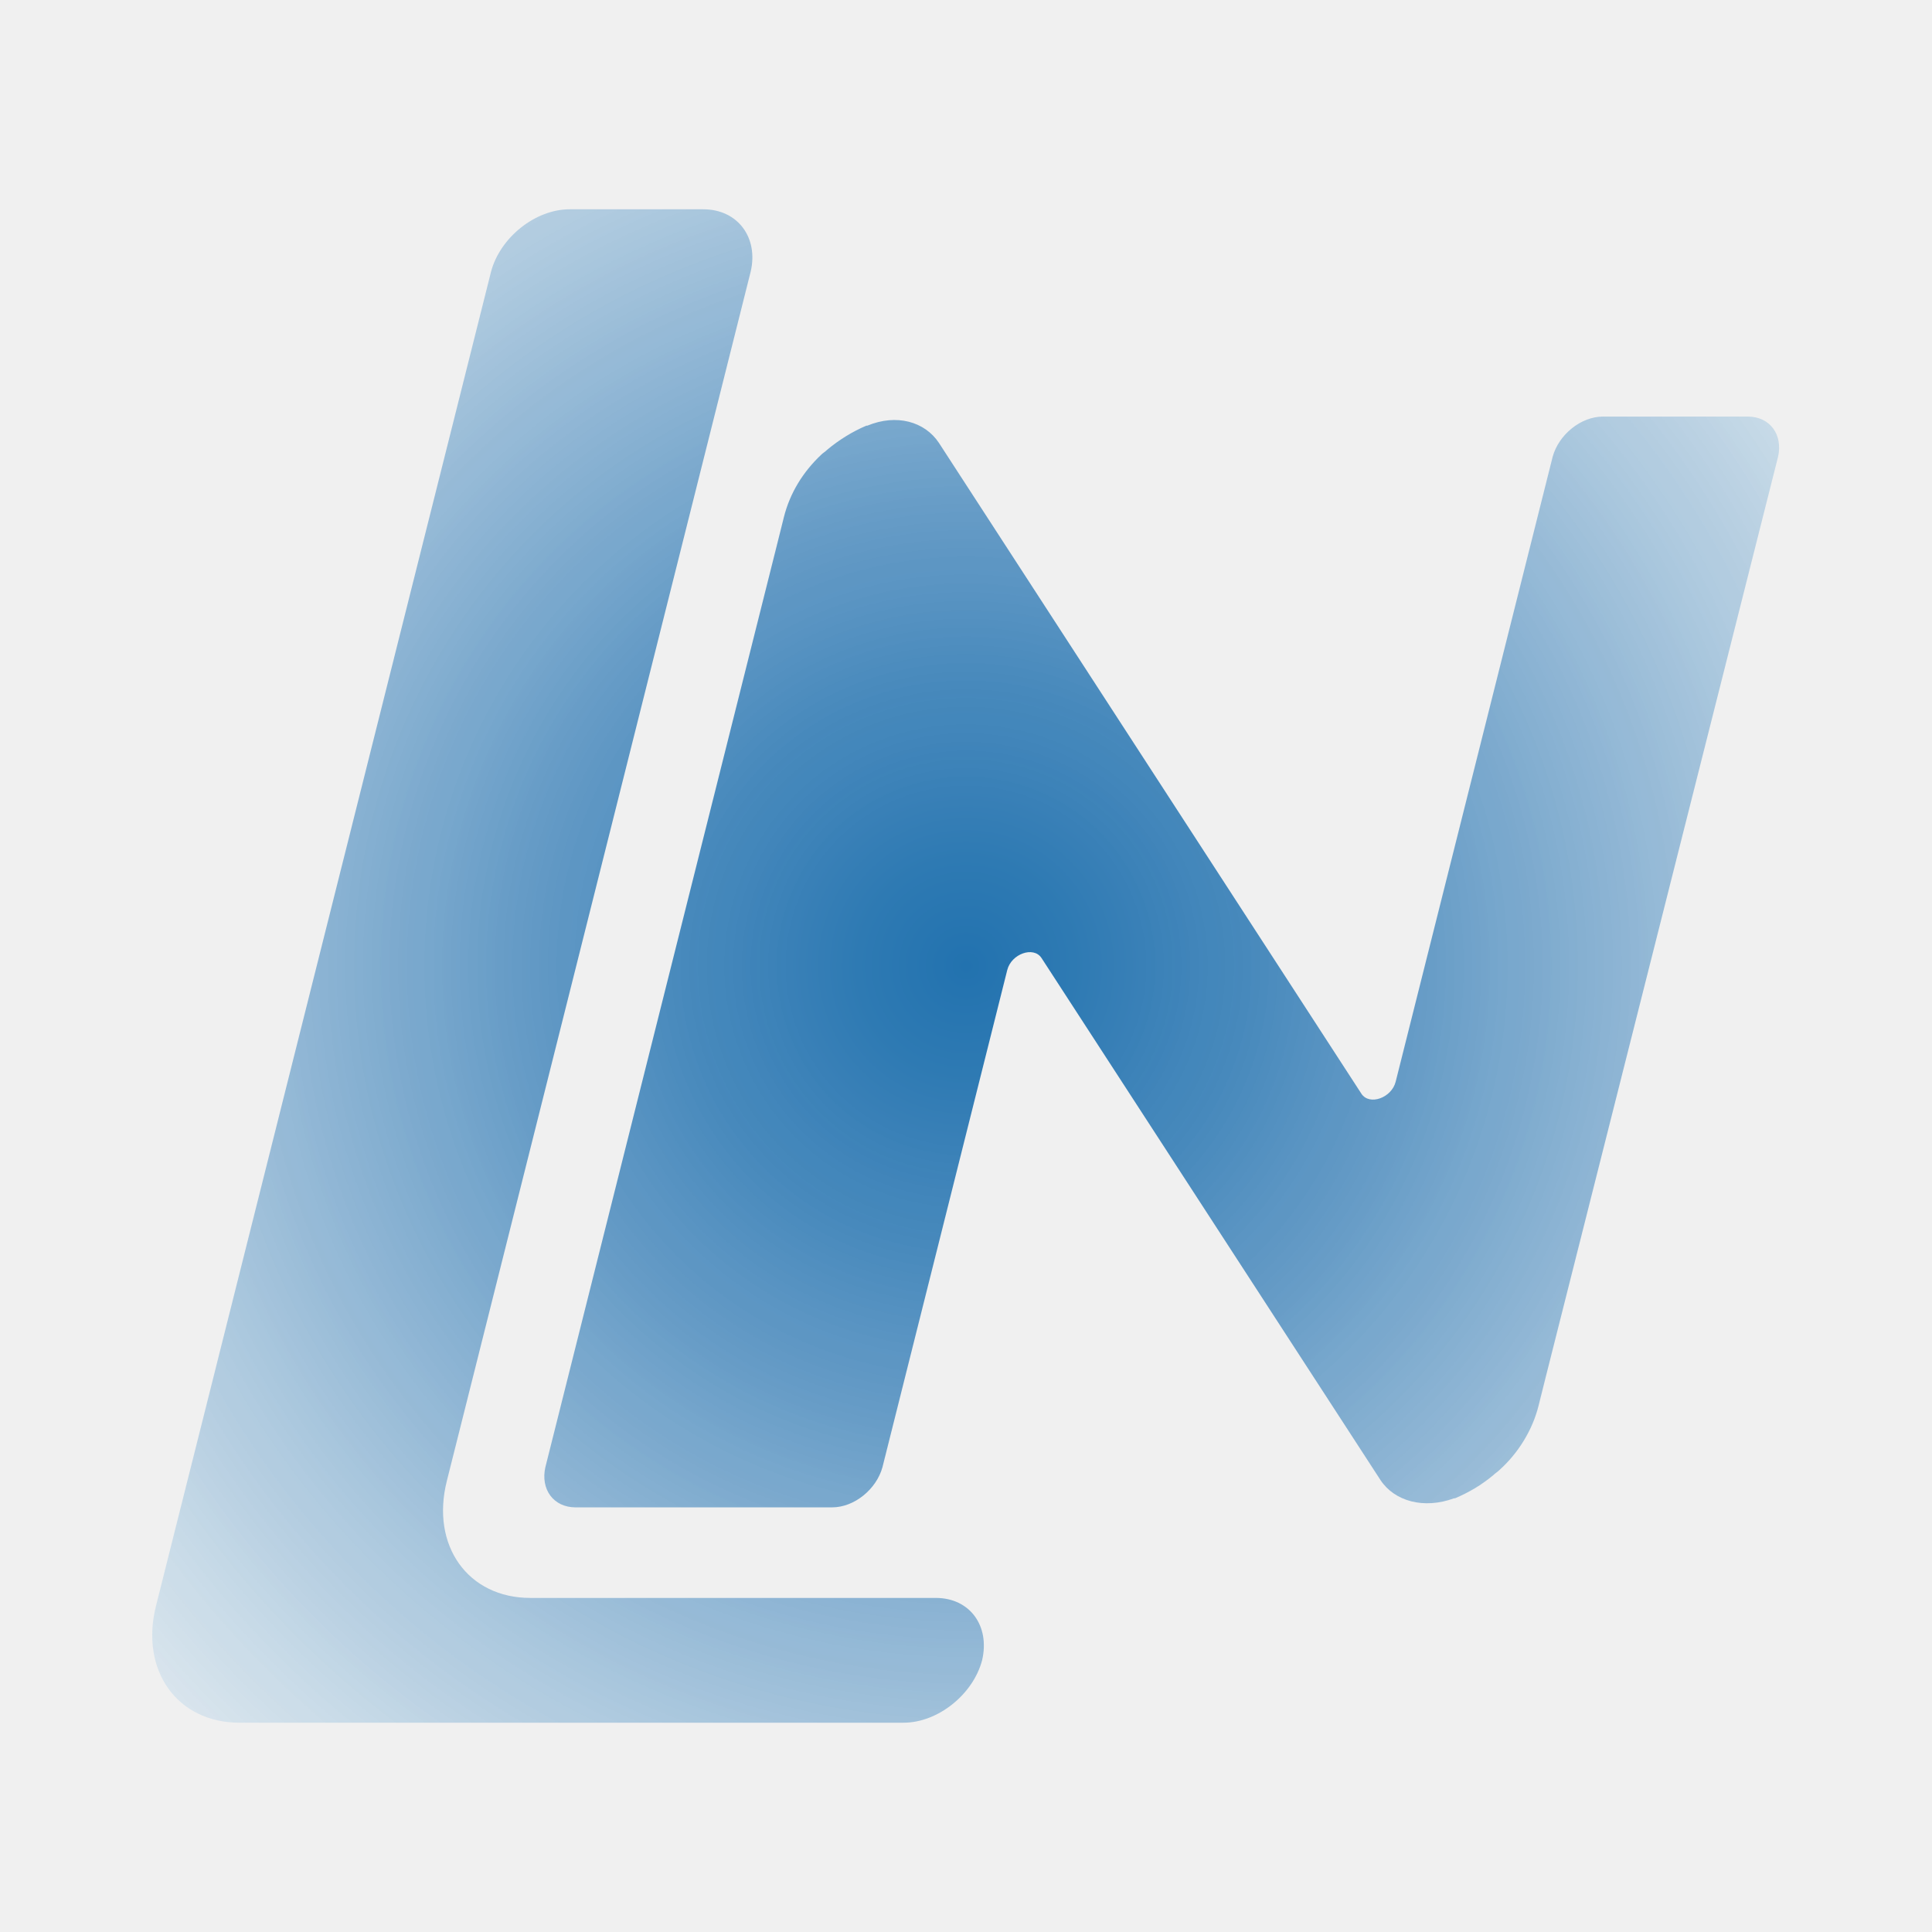
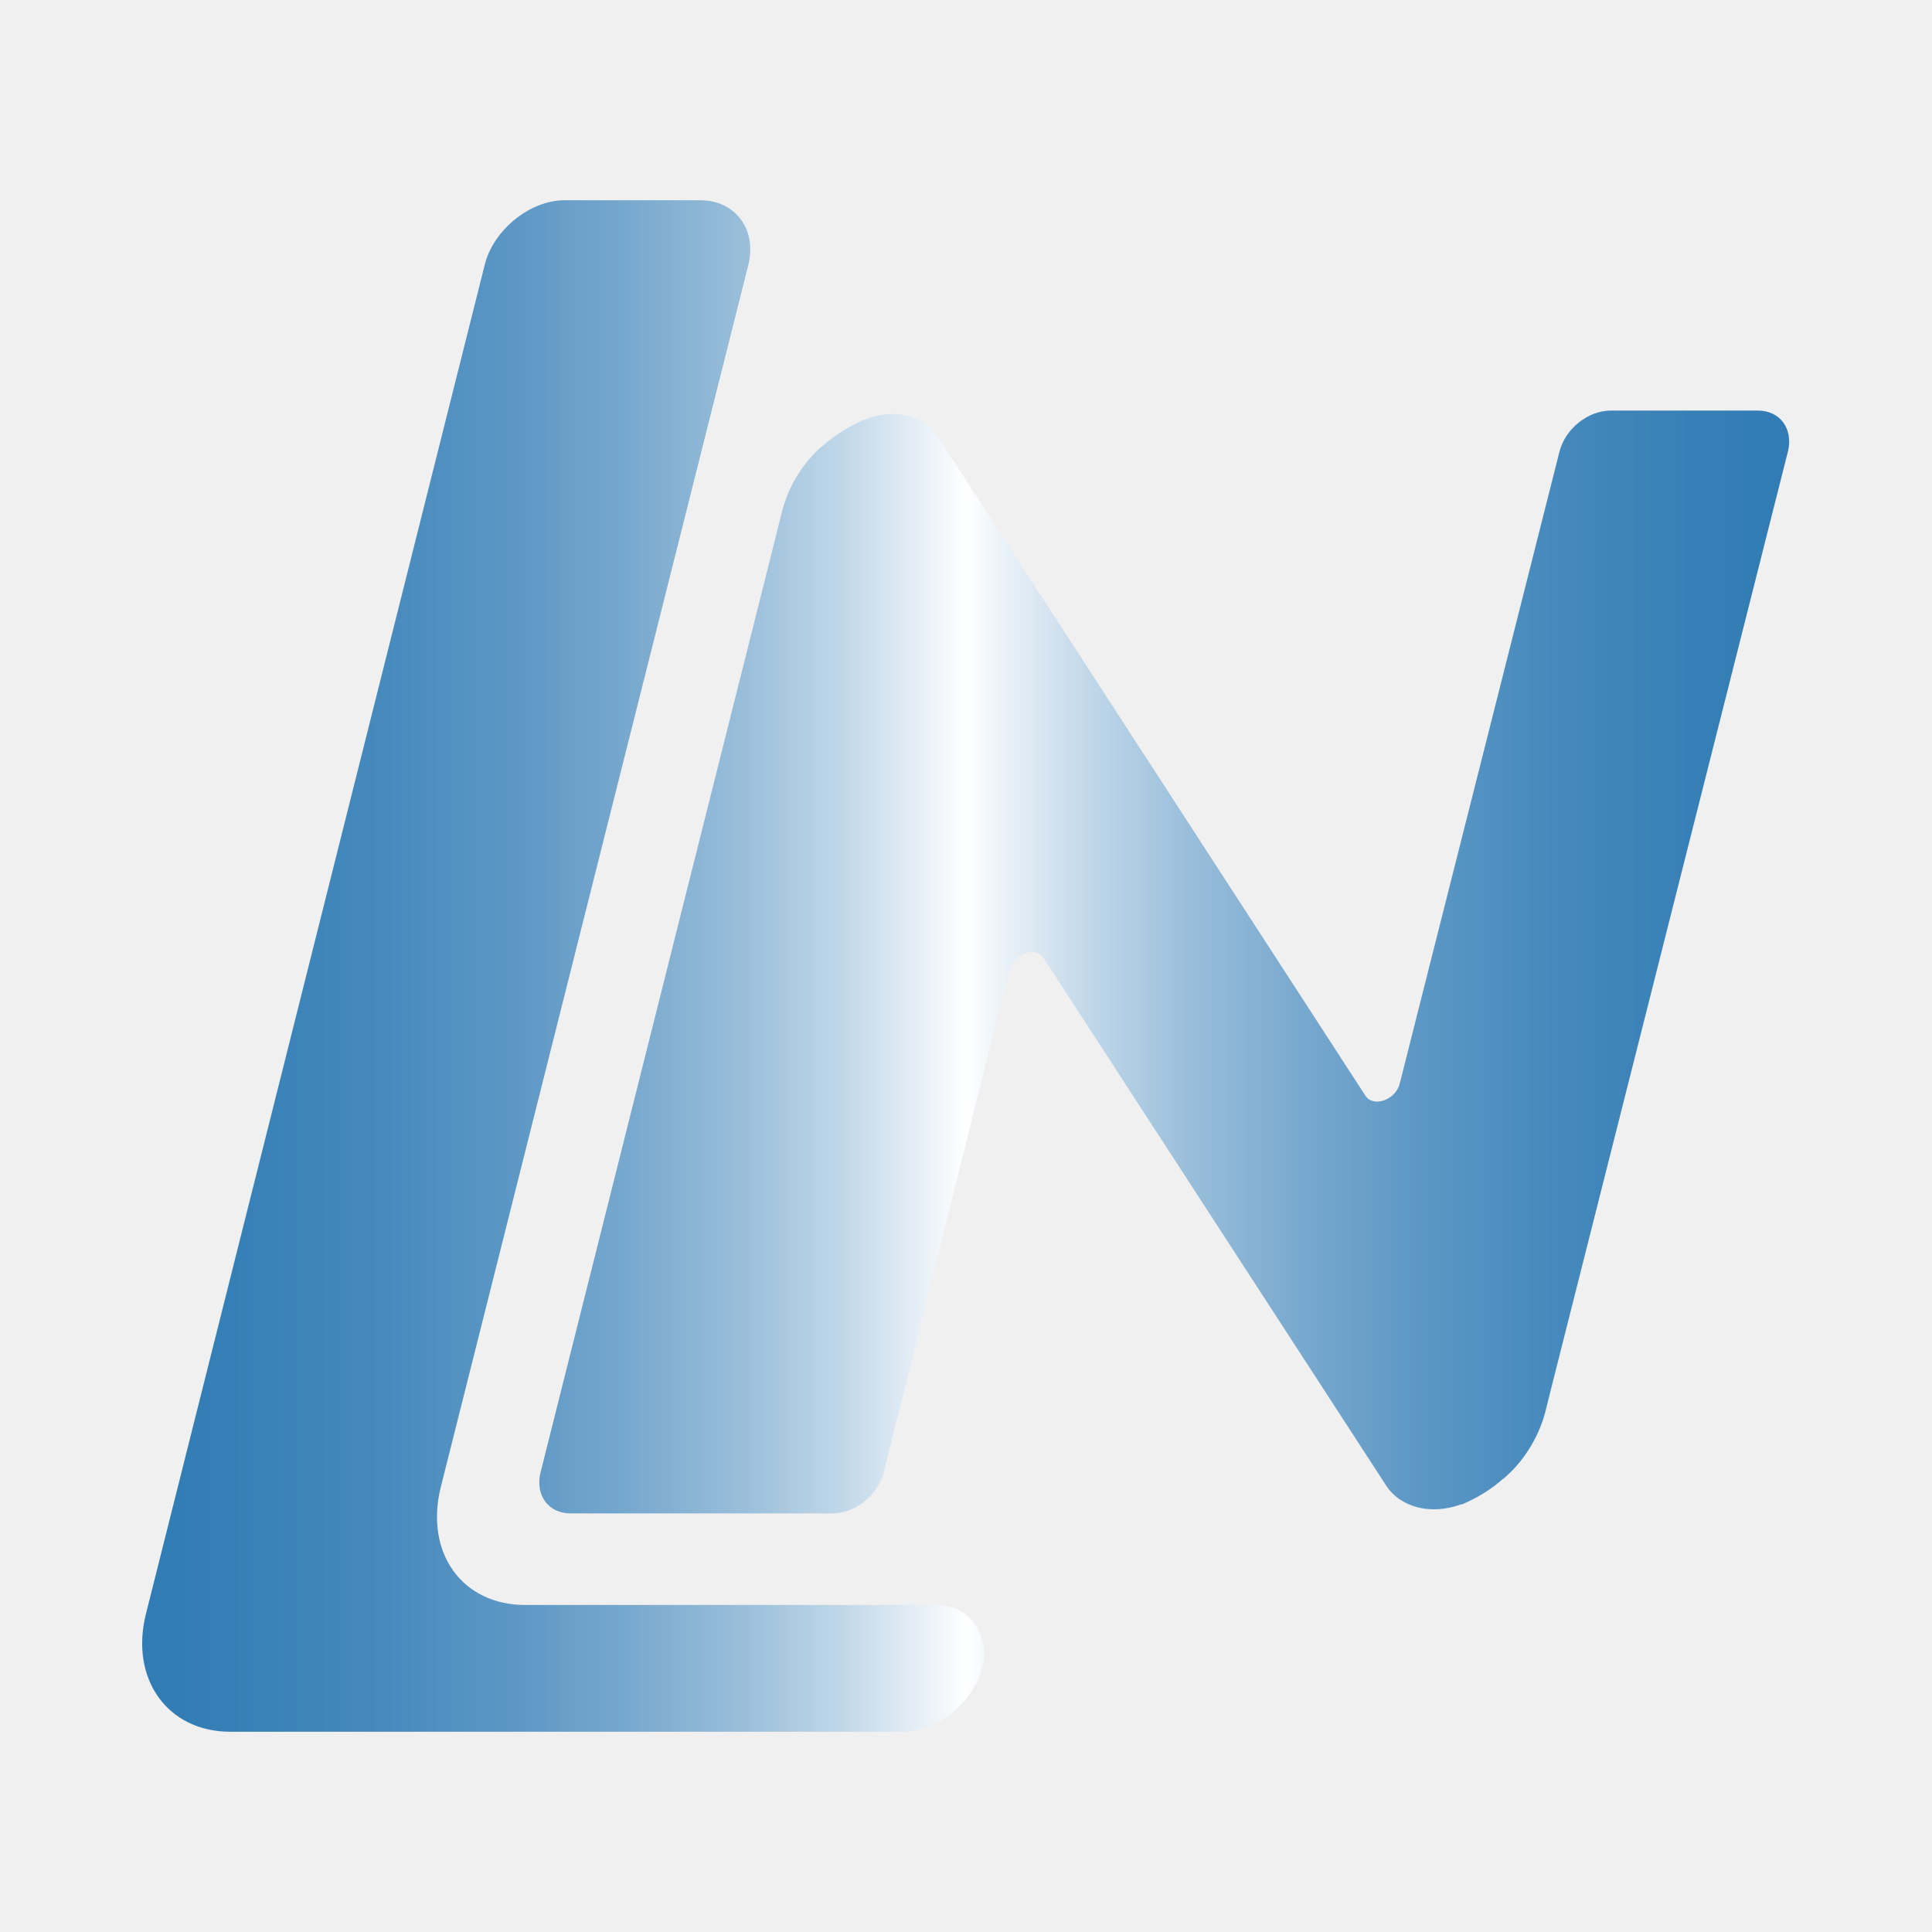
<svg xmlns="http://www.w3.org/2000/svg" version="1.1" id="Layer_2" x="0px" y="0px" viewBox="0 0 192 192" style="enable-background:new 0 0 192 192;" xml:space="preserve">
  <style type="text/css">
	.st0{filter:url(#Adobe_OpacityMaskFilter);}
	.st1{fill:#FFFFFF;}
- 	.st2{mask:url(#SVGID_1_);fill:url(#SVGID_00000012471362821762739740000010838464080845598394_);stroke:#2272AF;stroke-width:2;stroke-linecap:round;stroke-linejoin:round;stroke-miterlimit:10;}
+ 	.st2{mask:url(#Swipe_00000032639081377973608010000003860465021863023509_);}
+ 	.st3{fill:#2272AF;}
+ 	.st4{fill:url(#SVGID_1_);}
+ 	.st5{display:none;}
+ 	.st6{display:inline;fill:#2272AF;}

- 	#NL {
- 		animation: spotlight 8s linear infinite;
- 		transform-origin: 80px 80px;
+ 	#Swipe {
+ 		animation: swipe 5s ease-in-out infinite;
	}

- 	@keyframes spotlight {
+ 	@keyframes swipe {
		0% {
- 			transform:  rotate(0deg);
+ 			transform: translate(-100%, 0);
		}

+ 		75% {
+ 			transform: translate(100%, 0)
+ 		}

		100% {
- 			transform: rotate(360deg);
+ 			transform: translate(100%, 0)
		}
	}
+ 
</style>
  <defs>
-     <filter id="Adobe_OpacityMaskFilter" filterUnits="userSpaceOnUse" x="-94.7" y="-94.7" width="381.5" height="381.5">
+     <filter id="Adobe_OpacityMaskFilter" filterUnits="userSpaceOnUse" x="-288" y="-96" width="768" height="384">
      <feColorMatrix type="matrix" values="1 0 0 0 0  0 1 0 0 0  0 0 1 0 0  0 0 0 1 0" />
    </filter>
  </defs>
-   <mask maskUnits="userSpaceOnUse" x="-94.7" y="-94.7" width="381.5" height="381.5" id="SVGID_1_">
+   <mask maskUnits="userSpaceOnUse" x="-288" y="-96" width="768" height="384" id="Swipe_00000046308168660427260890000018304333683032358805_">
    <g class="st0">
      <g>
-         <path class="st1" d="M97.6,165L97.6,165c-0.9,3.4-4.4,6.2-7.8,6.2h-66c-6.2,0-9.9-5.2-8.3-11.6L48.8,27c0.9-3.4,4.4-6.2,7.8-6.2     h13.3c3.4,0,5.5,2.8,4.7,6.2L44.4,147.2c-1.6,6.4,2.1,11.6,8.3,11.6H93C96.4,158.8,98.4,161.6,97.6,165z" />
-         <path class="st1" d="M153.6,136.9l-0.7,2.8c-0.6,2.4-2,4.7-3.9,6.4c-0.2,0.2-0.4,0.3-0.6,0.5c-1.2,1-2.4,1.7-3.8,2.3     c0,0,0,0-0.1,0c-3,1.1-5.9,0.3-7.3-1.8l-33.7-51.9c-0.8-1.2-3-0.4-3.4,1.2l-12.4,49.4c-0.6,2.2-2.8,4-5,4H57.2     c-2.2,0-3.5-1.8-3-4l22.9-91.2l0.8-3.2c0.6-2.4,1.9-4.5,3.7-6.2c0.2-0.2,0.4-0.3,0.6-0.5c1.2-1,2.5-1.8,3.9-2.4c0,0,0,0,0.1,0     c2.9-1.2,5.7-0.4,7.1,1.7l42,64.7c0.8,1.2,3,0.4,3.4-1.2l15.6-62.1c0.6-2.2,2.8-4,5-4h14.4c2.2,0,3.5,1.8,3,4L153.6,136.9z" />
+         <path class="st1" d="M97.6,165.8L97.6,165.8c-0.9,3.4-4.5,6.3-7.9,6.3H22.9c-6.3,0-10-5.3-8.4-11.7L48.2,26.2     c0.9-3.4,4.5-6.3,7.9-6.3h13.5c3.4,0,5.6,2.8,4.8,6.3L43.8,147.8c-1.6,6.5,2.1,11.7,8.4,11.7H93     C96.4,159.5,98.4,162.4,97.6,165.8z" />
+         <path class="st1" d="M154.3,137.4l-0.7,2.8c-0.6,2.4-2,4.8-3.9,6.5c-0.2,0.2-0.4,0.3-0.6,0.5c-1.2,1-2.4,1.7-3.8,2.3     c0,0,0,0-0.1,0c-3,1.1-6,0.3-7.4-1.8l-34.1-52.5c-0.8-1.2-3-0.4-3.4,1.2l-12.5,50c-0.6,2.2-2.8,4-5.1,4H56.7c-2.2,0-3.5-1.8-3-4     l23.2-92.3l0.8-3.2c0.6-2.4,1.9-4.6,3.7-6.3c0.2-0.2,0.4-0.3,0.6-0.5c1.2-1,2.5-1.8,3.9-2.4c0,0,0,0,0.1,0     c2.9-1.2,5.8-0.4,7.2,1.7l42.5,65.5c0.8,1.2,3,0.4,3.4-1.2L155,44.8c0.6-2.2,2.8-4,5.1-4h14.6c2.2,0,3.5,1.8,3,4L154.3,137.4z" />
      </g>
    </g>
  </mask>
-   <radialGradient id="SVGID_00000034798288415084336640000017262444094625894029_" cx="96" cy="96" r="189.739" gradientUnits="userSpaceOnUse">
-     <stop offset="0" style="stop-color:#2272AF" />
-     <stop offset="5.644231e-02" style="stop-color:#2E7AB3" />
-     <stop offset="9.217878e-02" style="stop-color:#3980B7" />
-     <stop offset="0.153" style="stop-color:#4085BA;stop-opacity:0.948" />
-     <stop offset="0.244" style="stop-color:#5491C1;stop-opacity:0.871" />
-     <stop offset="0.352" style="stop-color:#75A6CD;stop-opacity:0.779" />
-     <stop offset="0.475" style="stop-color:#A2C4DD;stop-opacity:0.675" />
-     <stop offset="0.608" style="stop-color:#DCE9F2;stop-opacity:0.562" />
-     <stop offset="0.682" style="stop-color:#FFFFFF;stop-opacity:0.5" />
-     <stop offset="0.957" style="stop-color:#FFFFFF;stop-opacity:0.414" />
-     <stop offset="1" style="stop-color:#FFFFFF;stop-opacity:0.4" />
-   </radialGradient>
-   <g style="mask:url(#SVGID_1_);">
-     <rect id="NL" x="-93.7" y="-93.7" style="fill:url(#SVGID_00000034798288415084336640000017262444094625894029_);stroke:#2272AF;stroke-width:2;stroke-linecap:round;stroke-linejoin:round;stroke-miterlimit:10;" width="379.5" height="379.5" />
+   <g style="mask:url(#Swipe_00000046308168660427260890000018304333683032358805_);">
+     <g id="Swipe">
+       <rect x="-288" y="-96" class="st3" width="768" height="384" />
+       <linearGradient id="SVGID_1_" gradientUnits="userSpaceOnUse" x1="-96" y1="96" x2="288" y2="96">
+         <stop offset="0" style="stop-color:#2272AF" />
+         <stop offset="0.192" style="stop-color:#2473B0" />
+         <stop offset="0.261" style="stop-color:#2B78B2" />
+         <stop offset="0.31" style="stop-color:#367FB6" />
+         <stop offset="0.35" style="stop-color:#478ABD" />
+         <stop offset="0.384" style="stop-color:#5D98C5" />
+         <stop offset="0.414" style="stop-color:#79A9CE" />
+         <stop offset="0.442" style="stop-color:#99BEDA" />
+         <stop offset="0.467" style="stop-color:#BFD6E8" />
+         <stop offset="0.489" style="stop-color:#E8F0F7" />
+         <stop offset="0.5" style="stop-color:#FFFFFF" />
+         <stop offset="0.511" style="stop-color:#E8F0F7" />
+         <stop offset="0.533" style="stop-color:#BFD6E8" />
+         <stop offset="0.558" style="stop-color:#99BEDA" />
+         <stop offset="0.586" style="stop-color:#79A9CE" />
+         <stop offset="0.616" style="stop-color:#5D98C5" />
+         <stop offset="0.65" style="stop-color:#478ABD" />
+         <stop offset="0.69" style="stop-color:#367FB6" />
+         <stop offset="0.739" style="stop-color:#2B78B2" />
+         <stop offset="0.808" style="stop-color:#2473B0" />
+         <stop offset="1" style="stop-color:#2272AF" />
+       </linearGradient>
+       <rect x="-96" y="-96" class="st4" width="384" height="384" />
+     </g>
+   </g>
+   <g class="st5">
+     <path class="st6" d="M97.6,165.8L97.6,165.8c-0.9,3.4-4.5,6.3-7.9,6.3H22.9c-6.3,0-10-5.3-8.4-11.7L48.2,26.2   c0.9-3.4,4.5-6.3,7.9-6.3h13.5c3.4,0,5.6,2.8,4.8,6.3L43.8,147.8c-1.6,6.5,2.1,11.7,8.4,11.7H93C96.4,159.5,98.4,162.4,97.6,165.8z   " />
+     <path class="st6" d="M154.3,137.4l-0.7,2.8c-0.6,2.4-2,4.8-3.9,6.5c-0.2,0.2-0.4,0.3-0.6,0.5c-1.2,1-2.4,1.7-3.8,2.3c0,0,0,0-0.1,0   c-3,1.1-6,0.3-7.4-1.8l-34.1-52.5c-0.8-1.2-3-0.4-3.4,1.2l-12.5,50c-0.6,2.2-2.8,4-5.1,4H56.7c-2.2,0-3.5-1.8-3-4l23.2-92.3   l0.8-3.2c0.6-2.4,1.9-4.6,3.7-6.3c0.2-0.2,0.4-0.3,0.6-0.5c1.2-1,2.5-1.8,3.9-2.4c0,0,0,0,0.1,0c2.9-1.2,5.8-0.4,7.2,1.7l42.5,65.5   c0.8,1.2,3,0.4,3.4-1.2L155,44.8c0.6-2.2,2.8-4,5.1-4h14.6c2.2,0,3.5,1.8,3,4L154.3,137.4z" />
  </g>
</svg>
